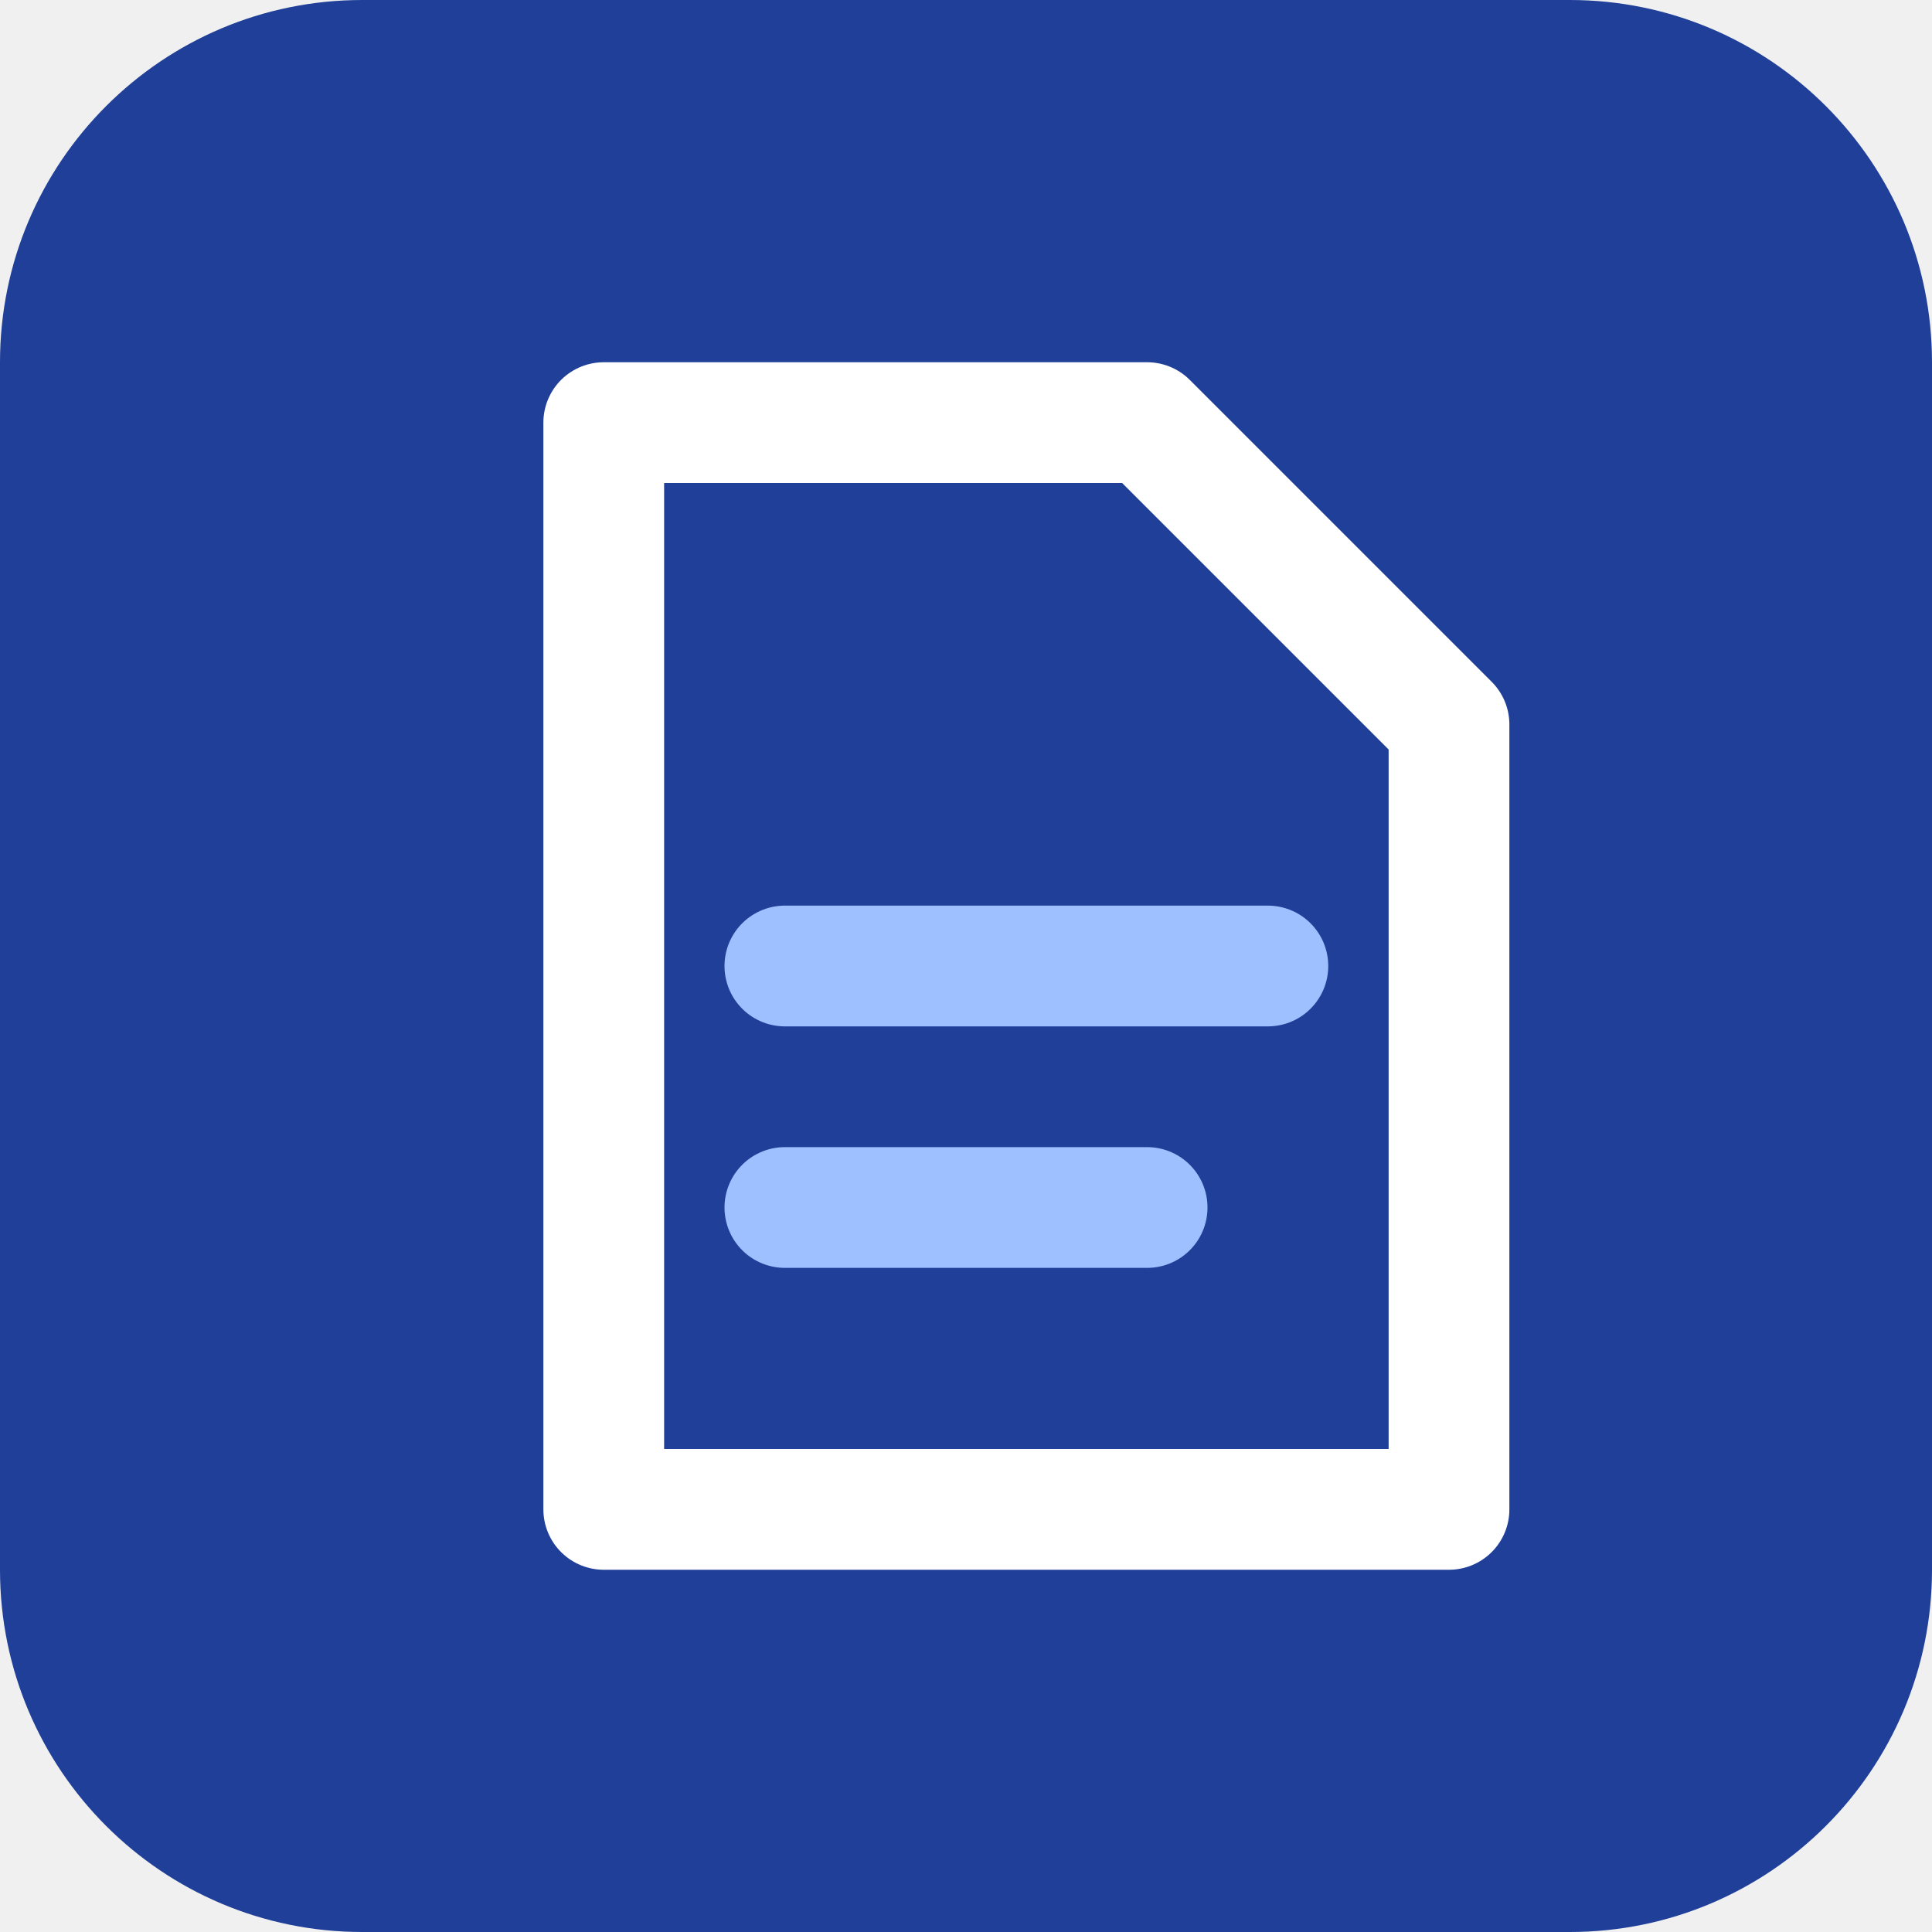
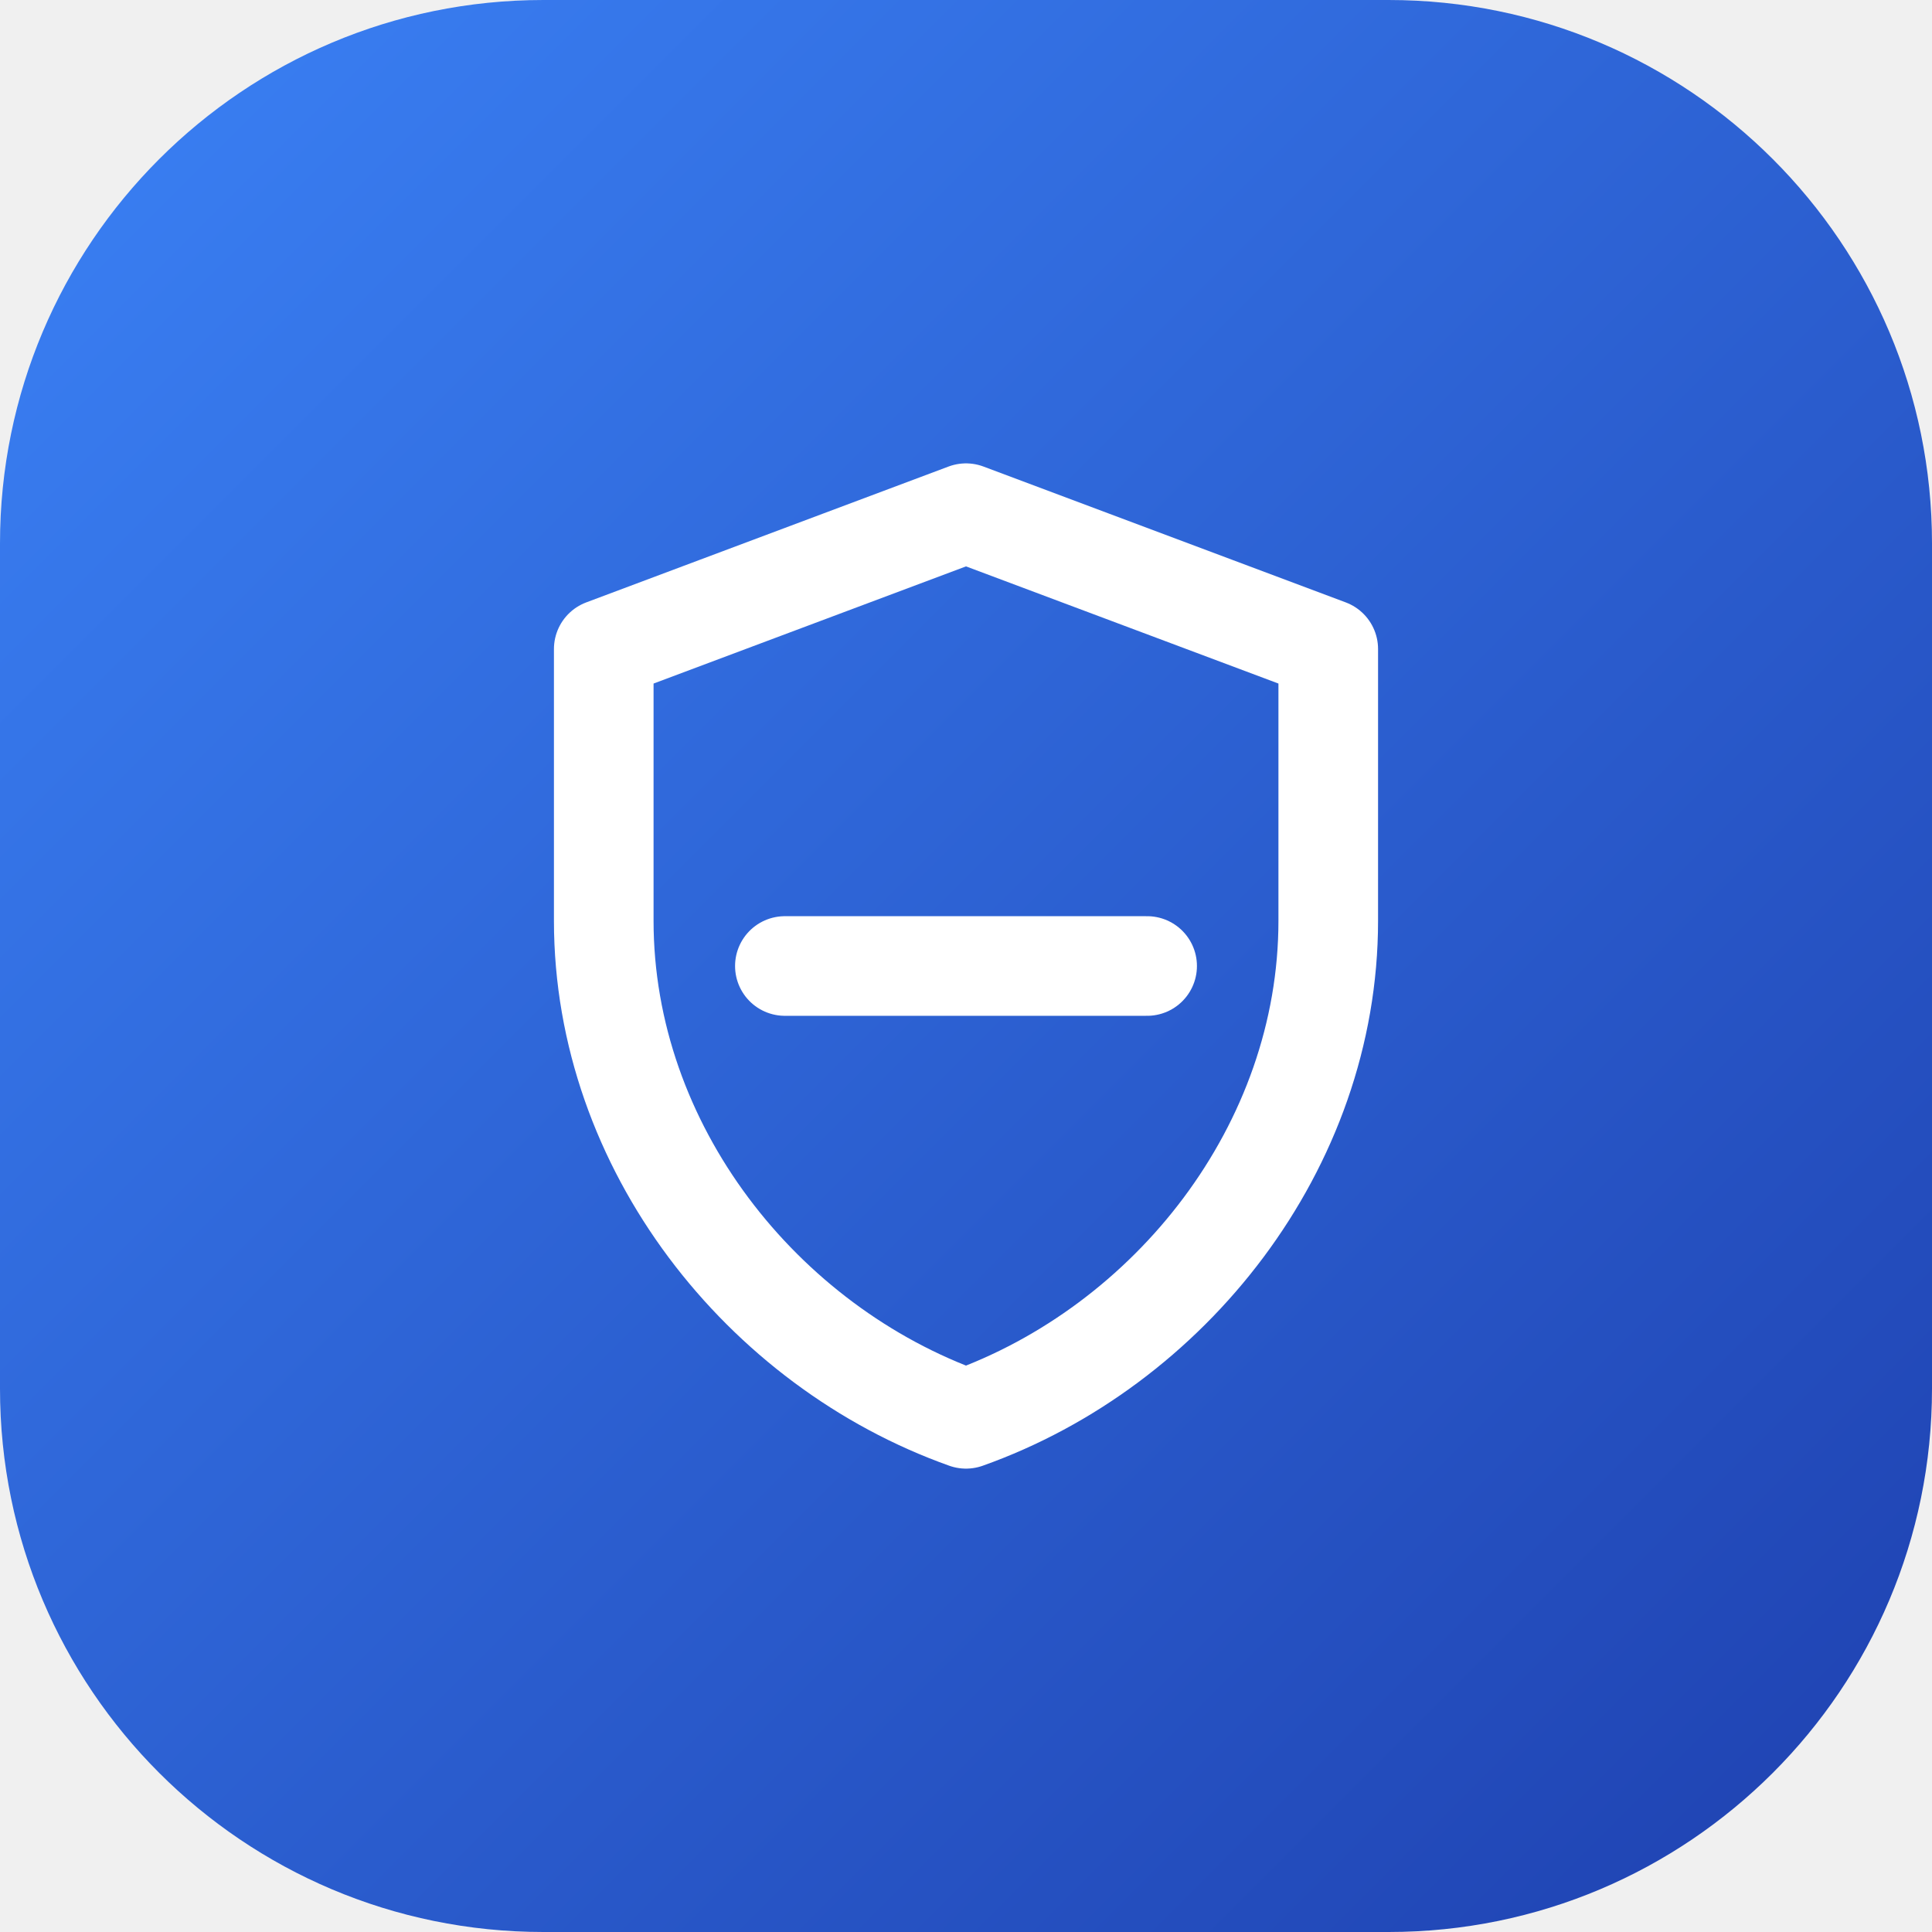
<svg xmlns="http://www.w3.org/2000/svg" viewBox="0 0 32 32">
-   <rect width="32" height="32" rx="6" fill="#1f3f99" />
-   <path d="M10 7h9l5 5v13H10z" fill="none" stroke="#fff" stroke-width="2" stroke-linejoin="round" />
-   <path d="M13 16h8M13 20h6" stroke="#9fc0ff" stroke-width="2" stroke-linecap="round" />
+   <defs>
+     <linearGradient id="g" x1="0" y1="0" x2="1" y2="1">
+       <stop offset="0" stop-color="#3b82f6" />
+       <stop offset="1" stop-color="#1e40af" />
+     </linearGradient>
+   </defs>
+   <rect width="32" height="32" rx="9" fill="url(#g)" />
+   <g fill="none" stroke="#fff" stroke-width="2.2" stroke-linecap="round" stroke-linejoin="round" transform="translate(7 7) scale(.75)">
+     <path d="M12 2l8 3v6c0 5-3.5 9.4-8 11-4.5-1.6-8-6-8-11V5l8-3z" />
+     <path d="M8 12h8" />
+   </g>
</svg>
